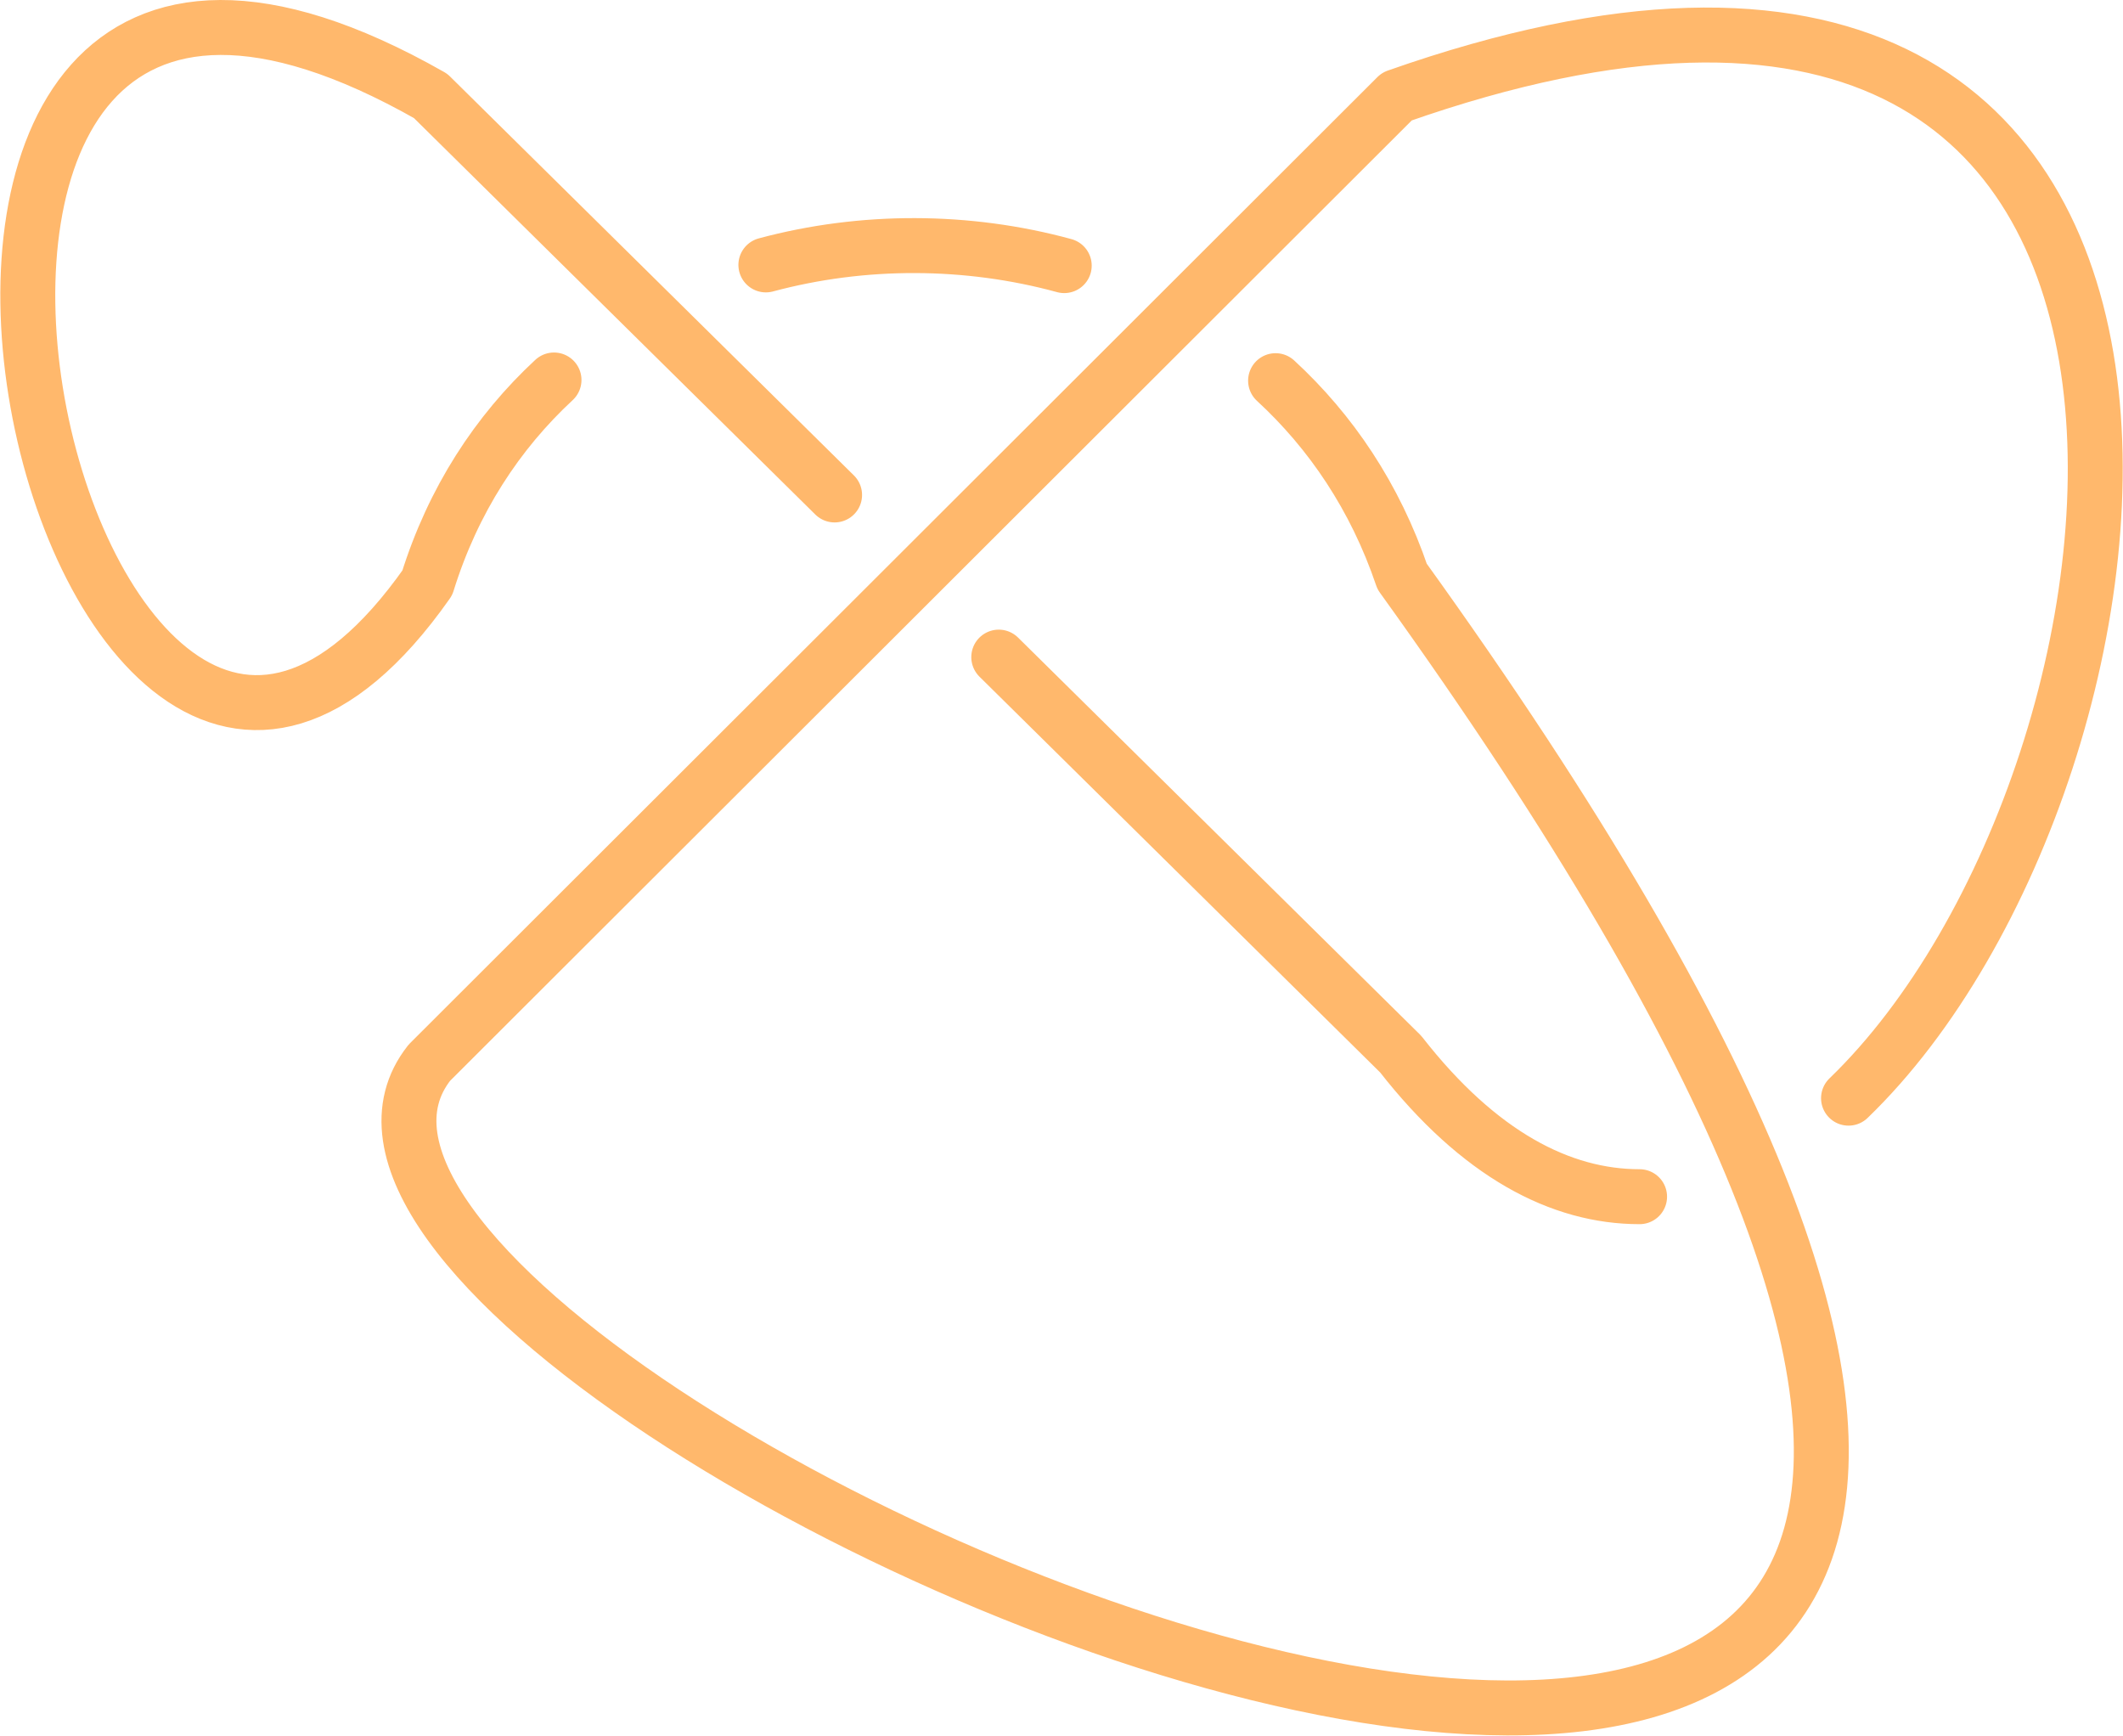
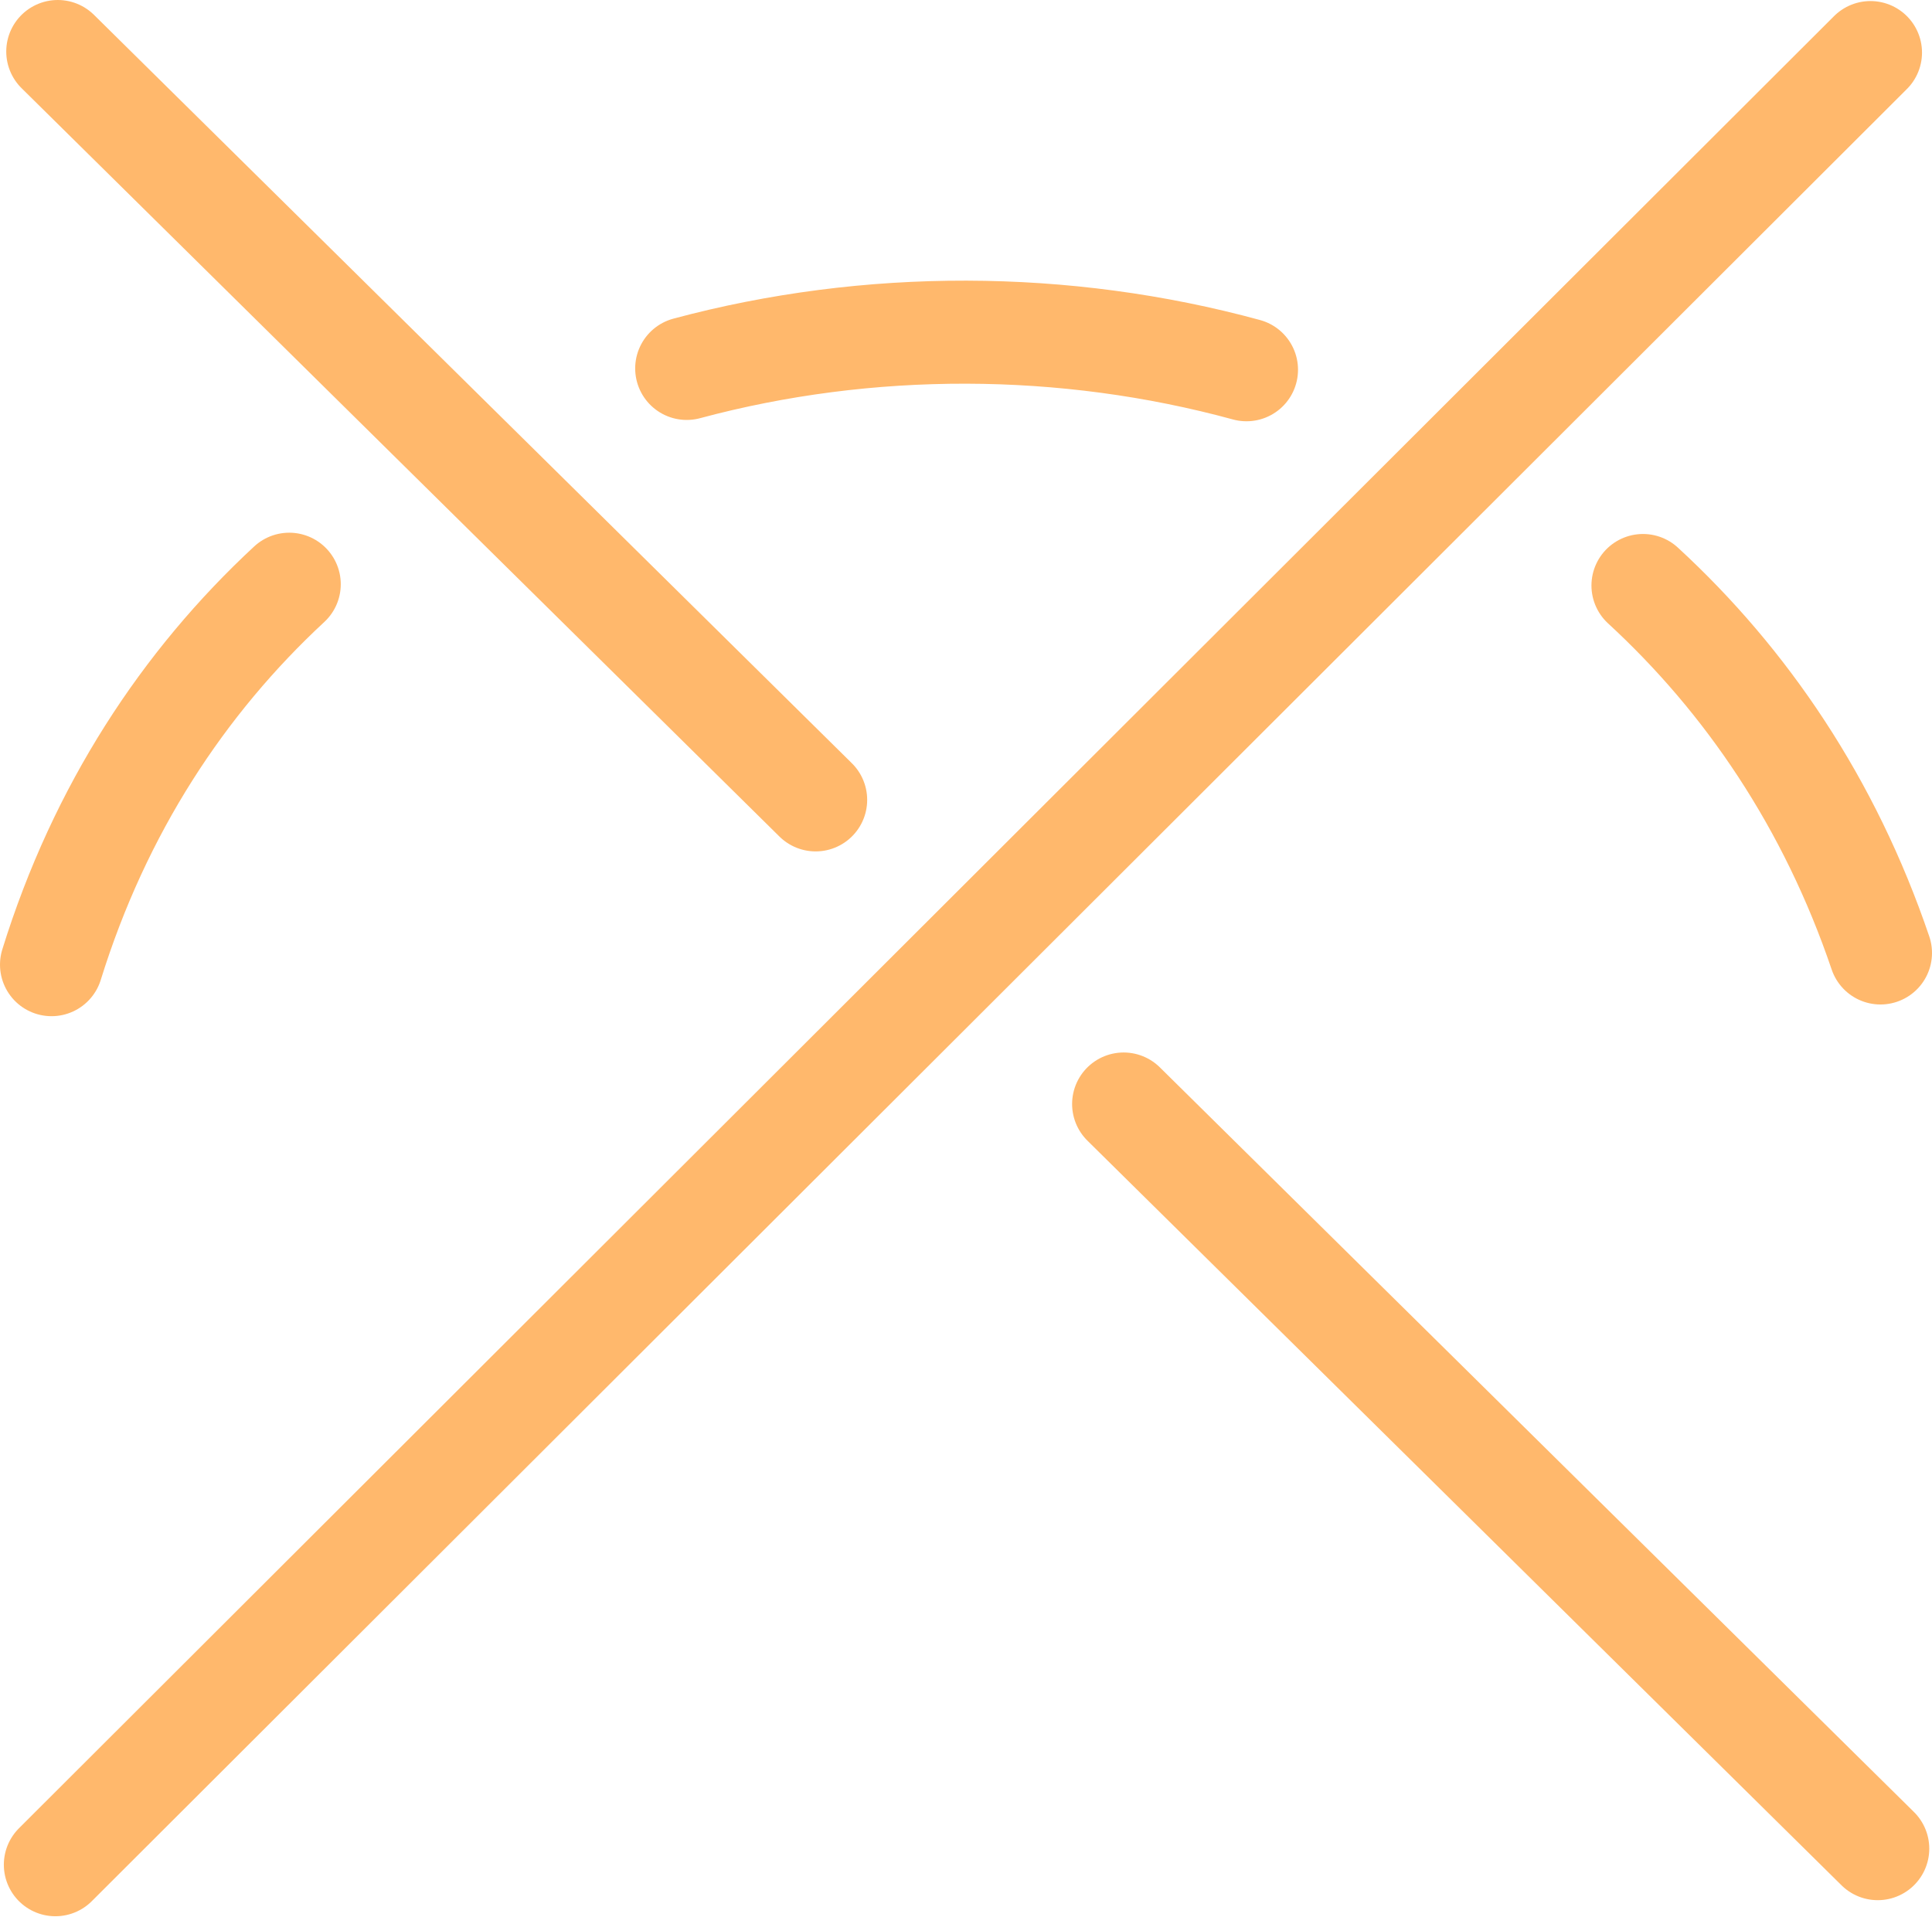
- <svg xmlns="http://www.w3.org/2000/svg" xmlns:ns1="http://vectornator.io" stroke-miterlimit="10" style="clip-rule:evenodd;fill-rule:nonzero;stroke-linecap:round;stroke-linejoin:round" version="1.1" viewBox="0 0 1159.365 947.643" xml:space="preserve" id="svg5">
+ <svg xmlns="http://www.w3.org/2000/svg" xmlns:ns1="http://vectornator.io" stroke-miterlimit="10" style="clip-rule:evenodd;fill-rule:nonzero;stroke-linecap:round;stroke-linejoin:round" version="1.1" viewBox="0 0 562.364 557.87" xml:space="preserve" id="svg5">
  <defs id="defs1">
        </defs>
-   <g clip-path="url(#ArtboardFrame_87)" id="Layer-2" ns1:layerName="Layer 2" transform="translate(248.6822,64.82572)">
+   <g clip-path="url(#ArtboardFrame_87)" id="Layer-2" ns1:layerName="Layer 2" transform="translate(30.33026,27.43195)">
    <clipPath id="ClipPath_2">
      <path d="M 450.763,-0.268 240.638,199.31 291.75,253.261 260.899,300.621 200.396,239.551 -30.739,480.423 72.924,631.959 518.627,613.32 610.18,500.386 605.246,189.545 594.281,-13.296 530.139,-73.6 Z" id="path4" />
    </clipPath>
-     <path d="M 447.908,143.026 C 478.086,170.818 502.267,206.472 517.034,250 1293.165,1328.384 -165.839,707.256 -14.212,515.438 L 514.125,-12.125 C 1005.784,-185.114 944.235,357.861 760.792,534.802 m -114.102,53.796 c -43.018,0.008 -87.668,-23.013 -130.452,-77.839 L 296.737,293.975 M 207.086,205.434 -13.511,-12.432 C -384.459,-223.482 -217.109,540.592 -15.33,253.407 -1.278,208.155 23.041,171.232 53.86,142.651 M 169.558,79.825 c 52.845,-14.193 109.971,-14.075 162.936,0.385" fill="none" opacity="1" class="stroke-orange stroke-orange" stroke="#ffb86c" stroke-linecap="butt" stroke-linejoin="round" stroke-width="30" id="path5" style="clip-rule:evenodd;fill-rule:nonzero;stroke-linecap:round;stroke-linejoin:round" />
+     <path d="M -14.212,515.438 514.125,-12.125 M 516.239,510.759 296.737,293.975 M 207.086,205.434 -13.511,-12.432 M -15.33,253.407 C -1.278,208.155 23.041,171.232 53.86,142.651 M 169.558,79.825 c 52.845,-14.193 109.971,-14.075 162.936,0.385 m 115.414,62.816 c 30.178,27.792 54.359,63.446 69.126,106.974" fill="none" opacity="1" class="stroke-orange stroke-orange" stroke="#ffb86c" stroke-linecap="butt" stroke-linejoin="round" stroke-width="30" id="path5" style="clip-rule:evenodd;fill-rule:nonzero;stroke-linecap:round;stroke-linejoin:round" />
  </g>
</svg>
